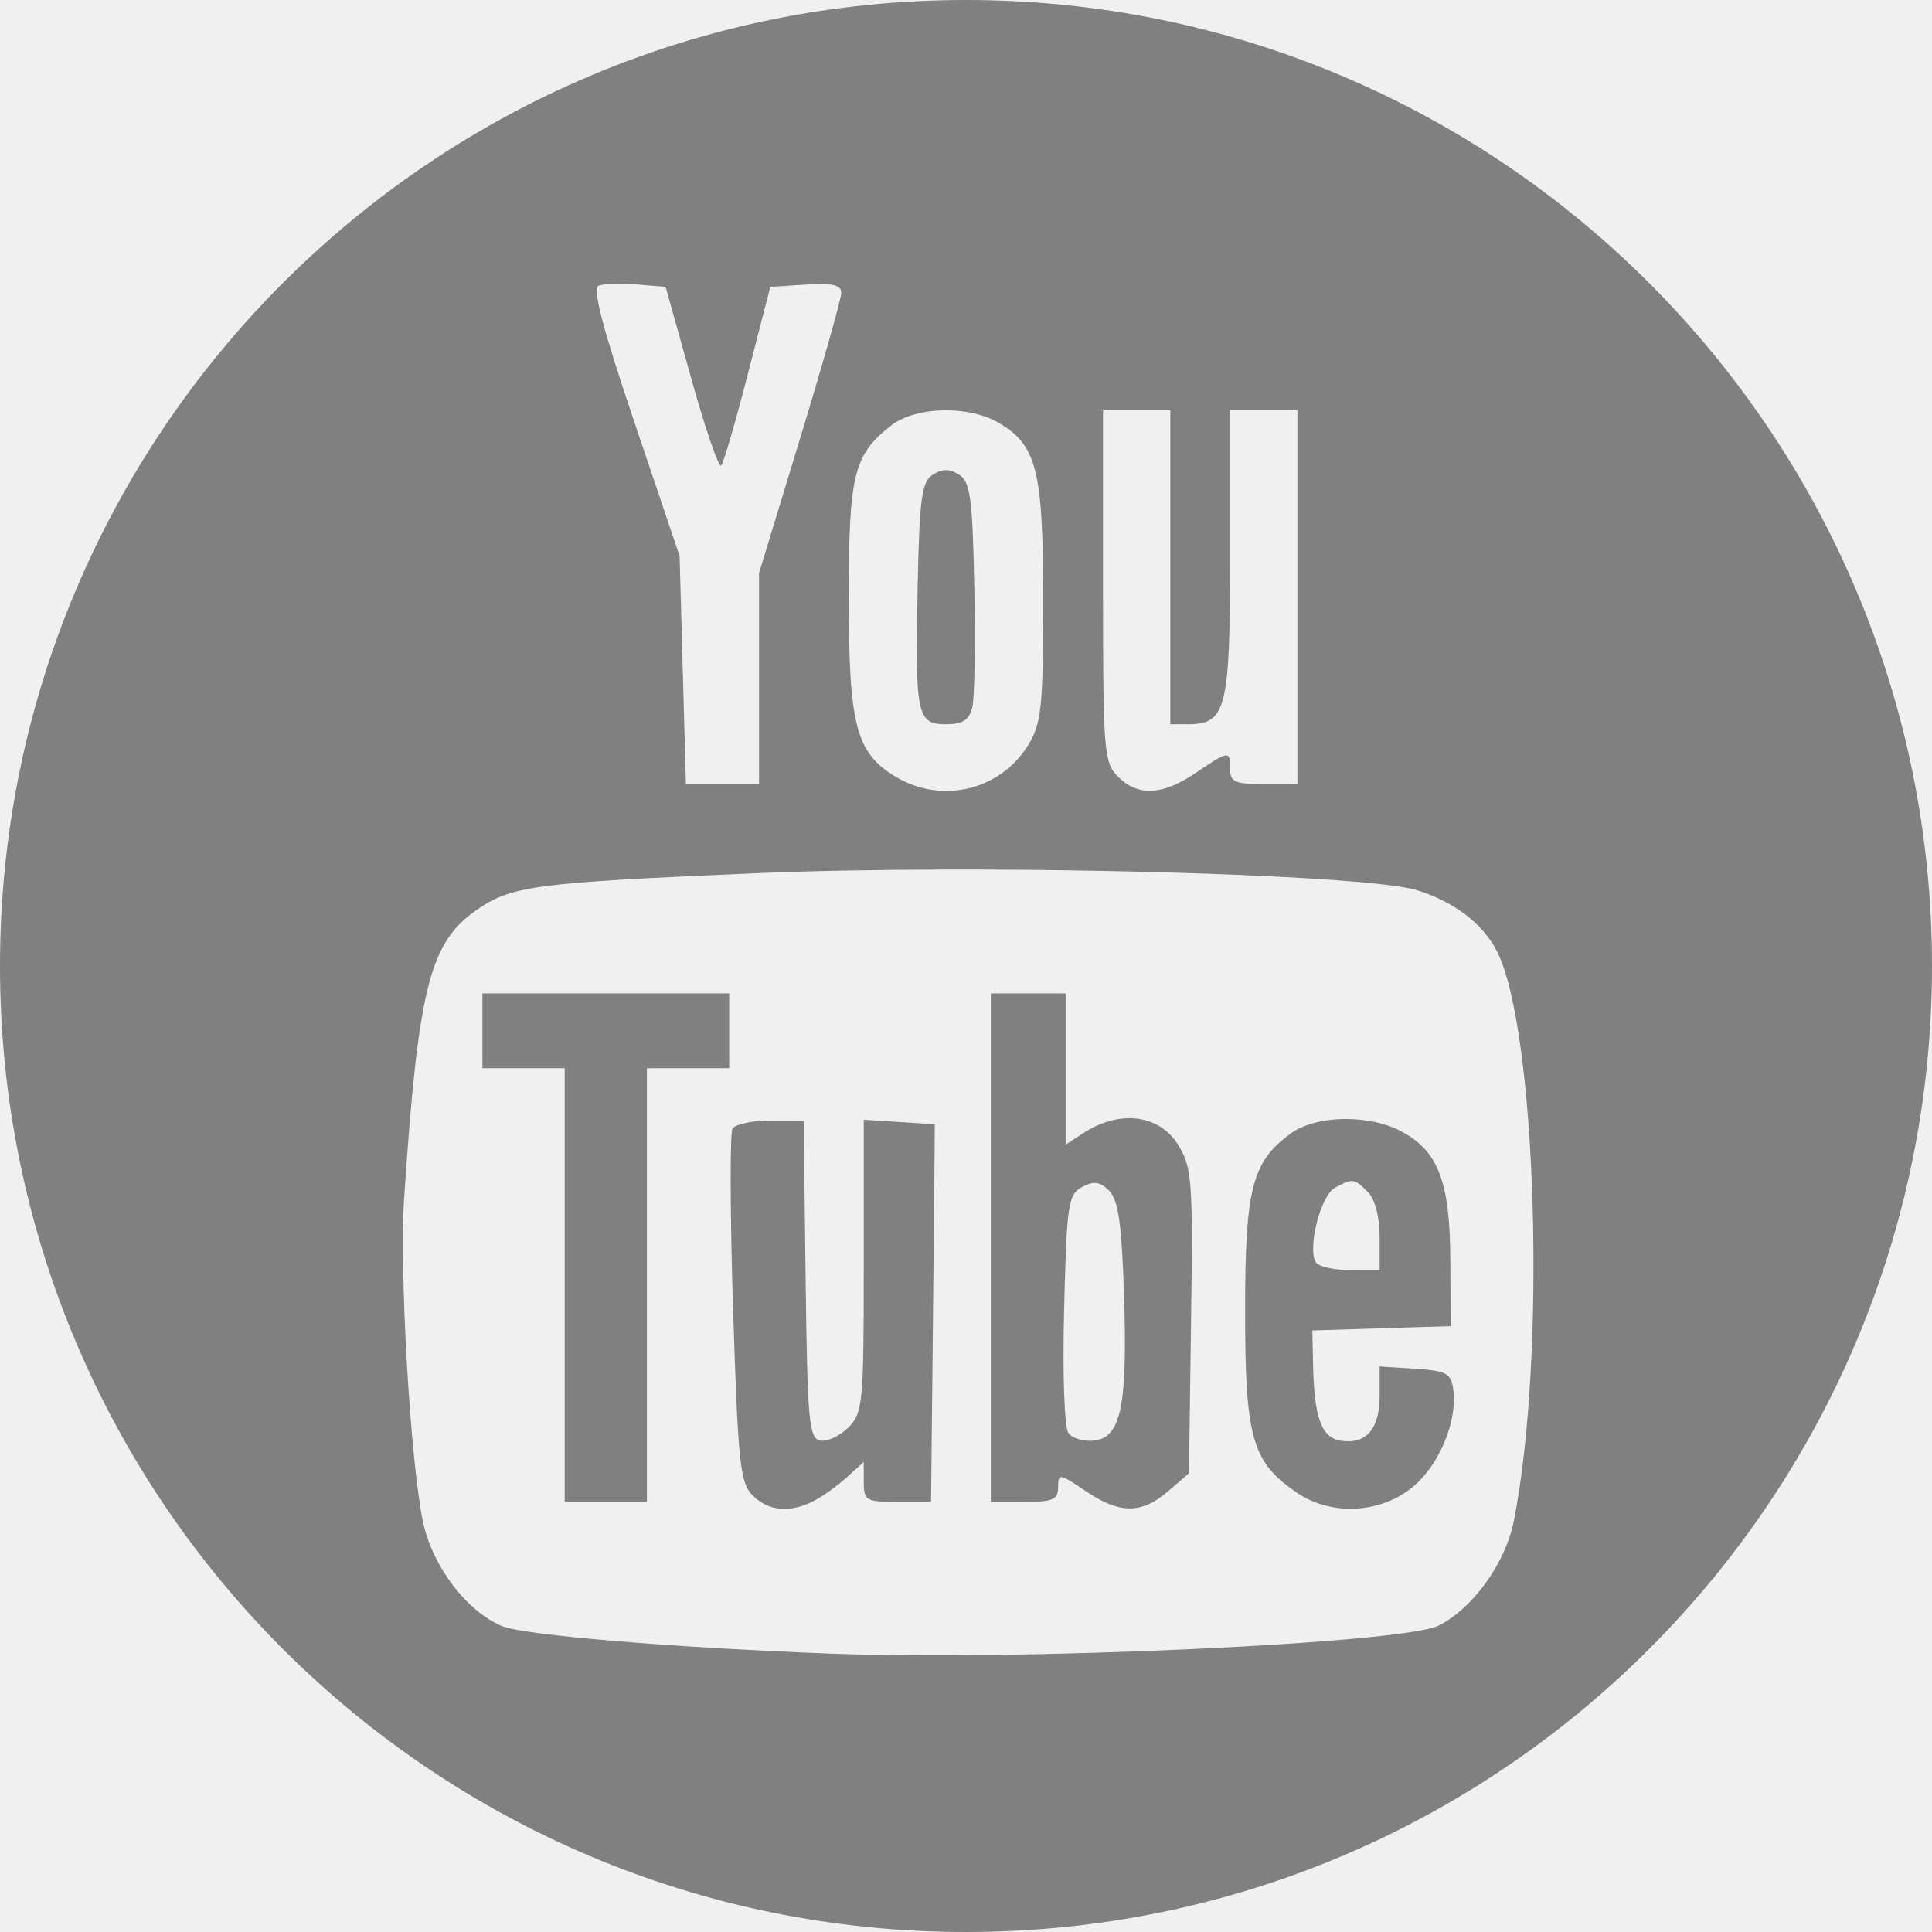
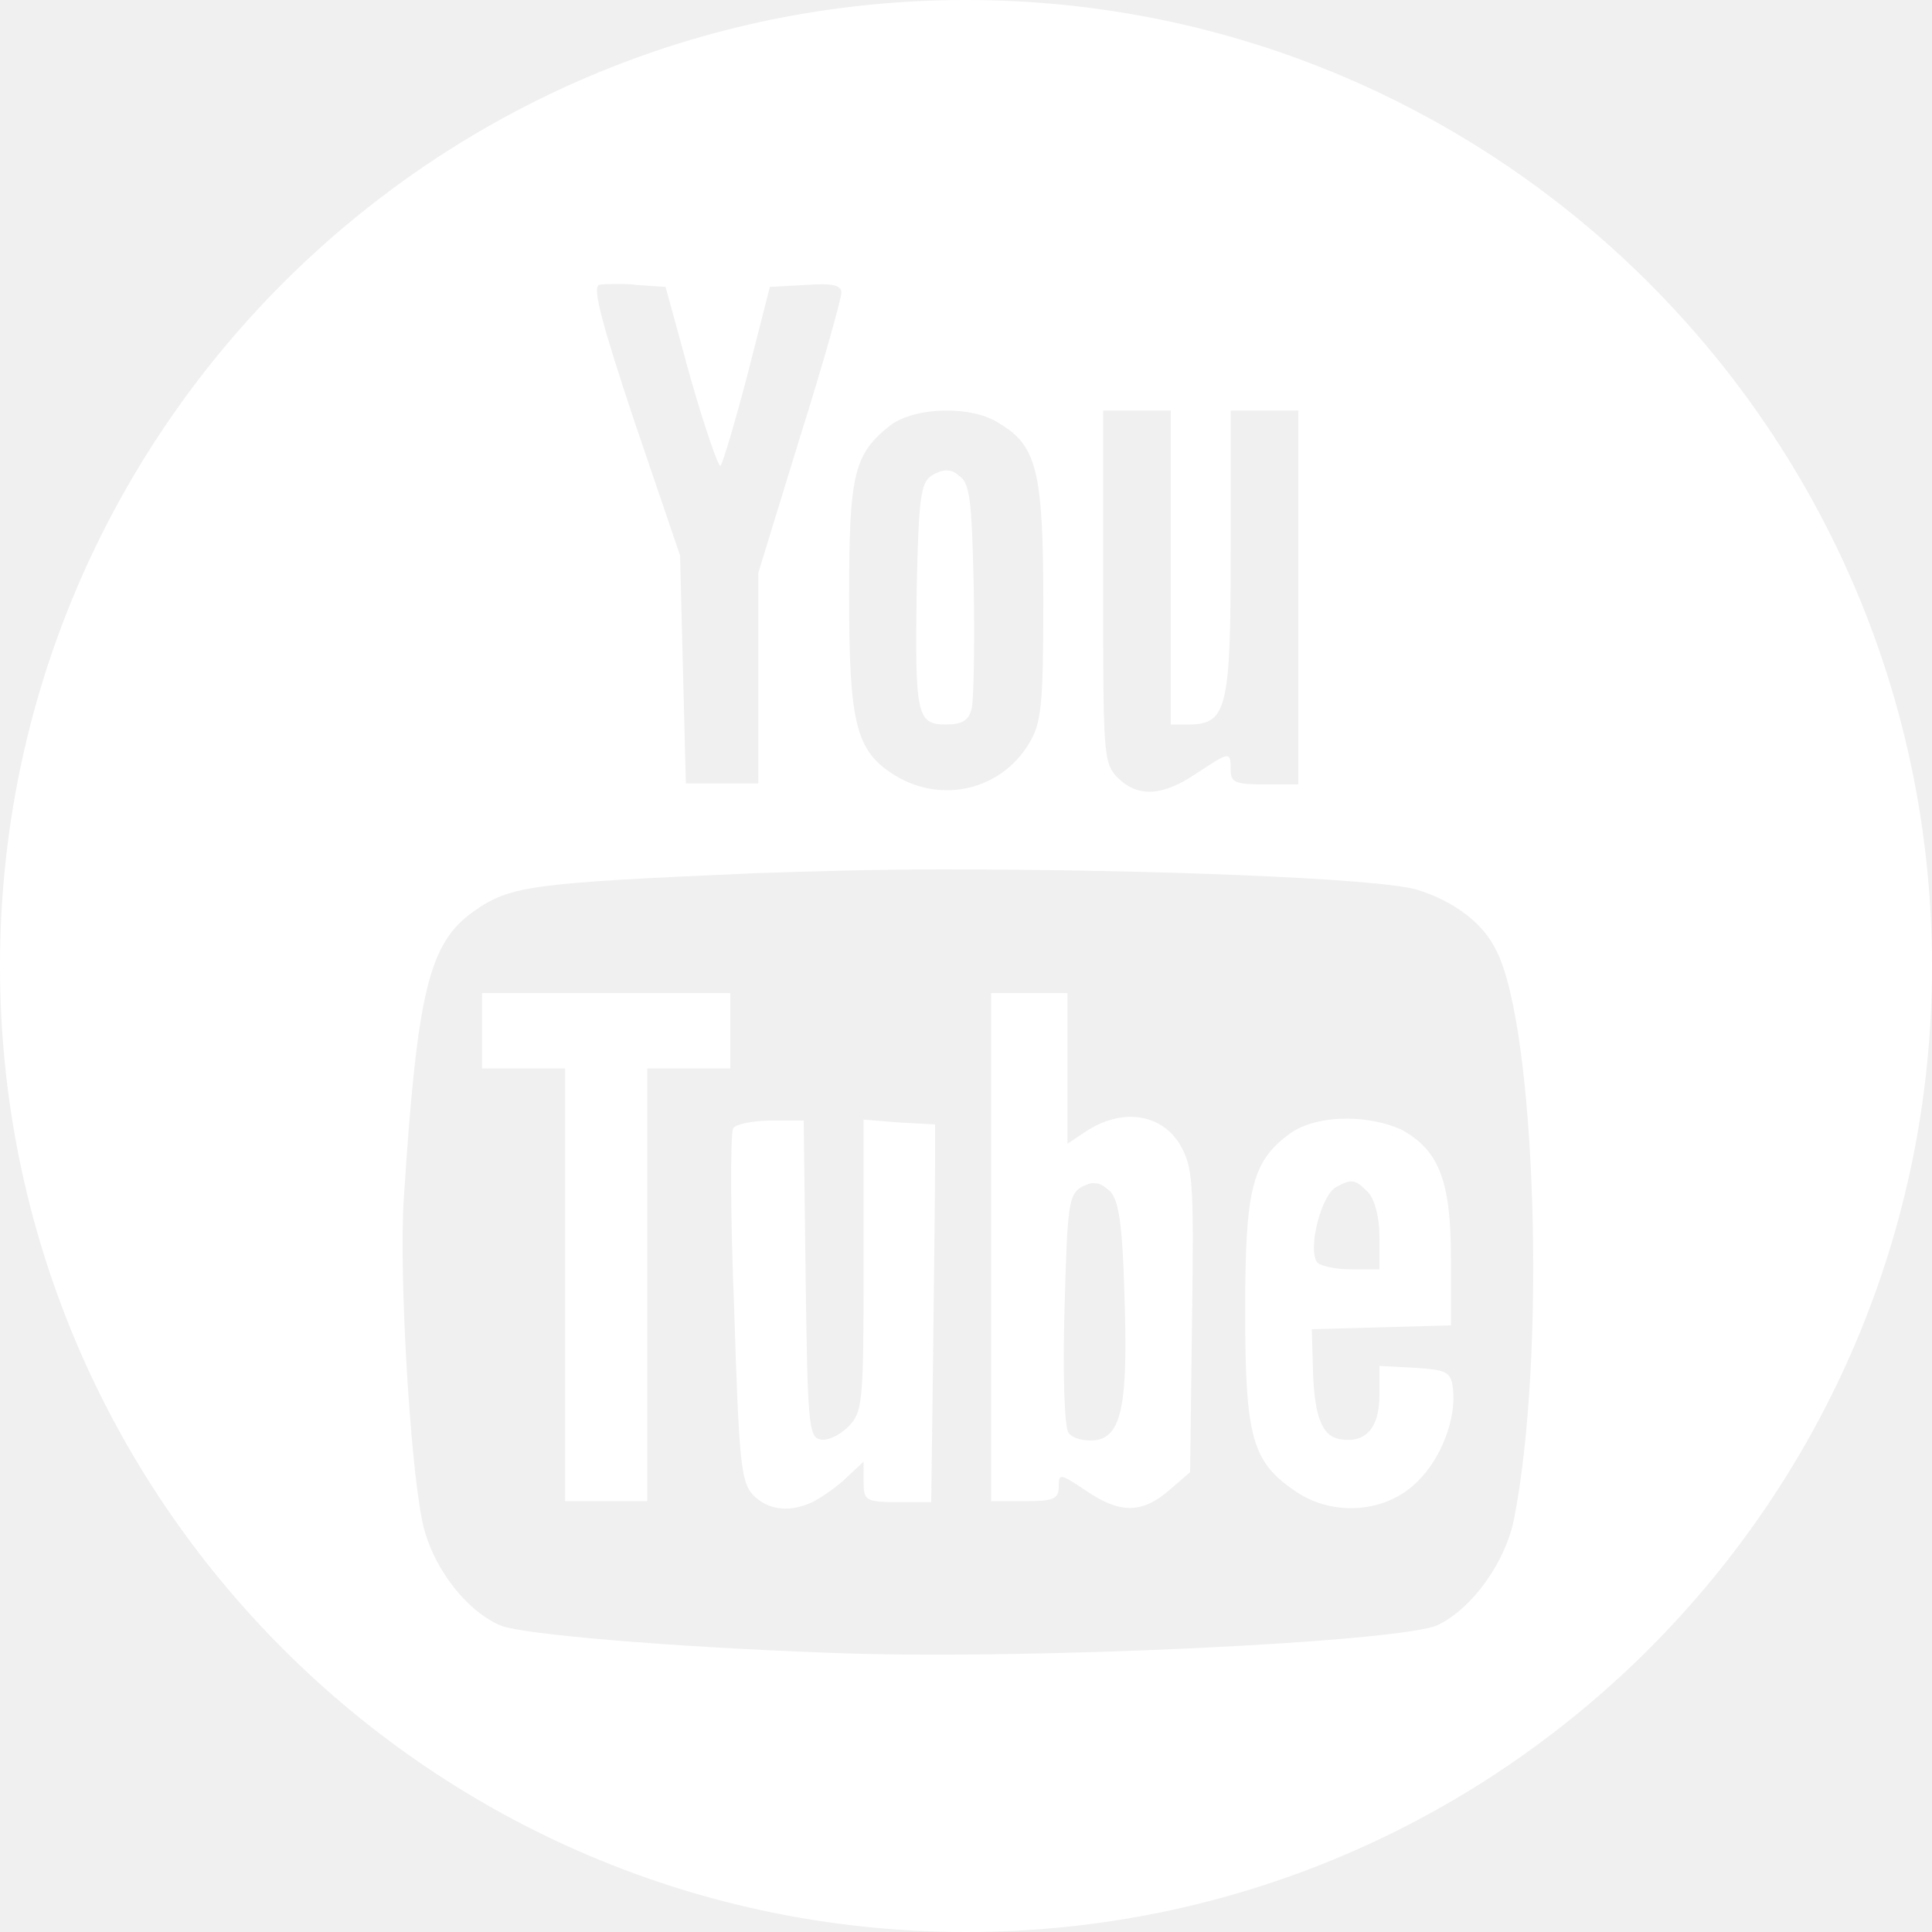
- <svg xmlns="http://www.w3.org/2000/svg" width="200px" height="200px" viewBox="0 0 200 200" version="1.1">
+ <svg xmlns="http://www.w3.org/2000/svg" version="1.1" id="圖層_1" x="0px" y="0px" viewBox="0 0 200 200" enable-background="new 0 0 200 200" xml:space="preserve">
  <description>Created with Sketch (http://www.bohemiancoding.com/sketch)</description>
-   <defs />
-   <g id="Page-1" stroke="none" stroke-width="1" fill="none" fill-rule="evenodd">
-     <path d="M100,0 C44.772,1.5158245e-14 0,44.772 0,100 C-1.5158245e-14,155.228 44.772,200 100,200 C155.228,200 200,155.228 200,100 C200,44.772 155.228,-2.2737368e-14 100,0 L100,0 L100,0 Z M64.087,29.376 C64.667,29.375 65.301,29.398 65.917,29.448 L68.904,29.696 L71.554,39.173 C73.012,44.385 74.406,48.447 74.651,48.203 C74.896,47.96 76.139,43.694 77.416,38.726 L79.74,29.696 L83.416,29.46 C86.158,29.285 87.092,29.5 87.092,30.306 C87.092,30.899 85.178,37.669 82.836,45.354 L78.575,59.328 L78.575,70.248 L78.575,81.168 L74.79,81.168 L71.005,81.168 L70.679,69.367 L70.353,57.56 L65.687,43.748 C62.357,33.889 61.299,29.831 61.981,29.569 C62.309,29.443 63.121,29.377 64.087,29.376 L64.087,29.376 L64.087,29.376 Z M114.183,42.469 L117.666,42.469 L121.149,42.469 L121.149,58.719 L121.149,74.974 L122.966,74.974 C126.957,74.974 127.342,73.419 127.342,57.306 L127.342,42.469 L130.825,42.469 L134.308,42.469 L134.308,61.815 L134.308,81.168 L130.825,81.168 C127.858,81.168 127.342,80.941 127.342,79.622 C127.342,77.663 127.22,77.675 123.781,80.009 C120.336,82.346 117.801,82.467 115.728,80.395 C114.268,78.935 114.183,77.814 114.183,60.656 L114.183,42.469 L114.183,42.469 Z M97.975,42.475 C99.936,42.48 101.929,42.911 103.408,43.785 C107.348,46.112 107.993,48.719 107.99,62.322 C107.987,73.124 107.805,74.887 106.475,77.069 C103.566,81.839 97.456,83.296 92.657,80.371 C88.594,77.893 87.865,75.077 87.865,61.803 C87.865,49.145 88.364,47.106 92.211,44.08 C93.571,43.01 95.754,42.469 97.975,42.475 L97.975,42.475 L97.975,42.475 Z M97.927,48.668 C97.497,48.668 97.068,48.822 96.575,49.133 C95.41,49.867 95.185,51.492 94.994,60.741 C94.718,74.039 94.914,74.974 97.927,74.974 C99.661,74.974 100.324,74.553 100.65,73.236 C100.886,72.278 100.983,66.655 100.861,60.741 C100.669,51.492 100.444,49.867 99.279,49.133 C98.786,48.822 98.358,48.668 97.927,48.668 L97.927,48.668 L97.927,48.668 Z M97.71,90.017 C118.932,89.968 142.489,90.868 146.689,92.16 C150.496,93.331 153.469,95.585 154.934,98.42 C159.08,106.436 160.101,140.397 156.709,157.455 C155.845,161.798 152.529,166.426 148.958,168.272 C145.392,170.116 105.875,171.941 85.933,171.181 C69.536,170.557 54.21,169.27 51.967,168.332 C48.275,166.79 44.708,162.058 43.769,157.455 C42.462,151.044 41.333,131.61 41.832,124.128 C43.275,102.479 44.459,97.677 49.172,94.321 C52.861,91.694 55.111,91.391 78.074,90.403 C83.826,90.156 90.636,90.033 97.71,90.017 L97.71,90.017 L97.71,90.017 Z M49.938,102.838 L49.938,106.707 L49.938,110.583 L54.194,110.583 L58.456,110.583 L58.456,133.026 L58.456,155.475 L62.711,155.475 L66.967,155.475 L66.967,133.026 L66.967,110.583 L71.222,110.583 L75.484,110.583 L75.484,106.707 L75.484,102.838 L62.711,102.838 L49.938,102.838 L49.938,102.838 Z M102.569,102.838 L102.569,129.156 L102.569,155.475 L106.052,155.475 C109.001,155.475 109.535,155.239 109.535,153.948 C109.535,152.502 109.682,152.521 112.354,154.334 C115.897,156.739 118.155,156.754 120.914,154.382 L123.081,152.511 L123.298,136.774 C123.498,122.135 123.407,120.854 121.958,118.514 C119.997,115.349 115.882,114.849 112.113,117.319 L110.314,118.496 L110.314,110.667 L110.314,102.838 L106.444,102.838 L102.569,102.838 L102.569,102.838 Z M139.379,115.84 C137.143,115.837 134.972,116.342 133.614,117.337 C129.596,120.28 128.894,123.034 128.894,135.736 C128.894,148.907 129.607,151.389 134.308,154.557 C138.062,157.087 143.47,156.625 146.743,153.489 C149.242,151.094 150.869,146.851 150.443,143.831 C150.207,142.158 149.732,141.902 146.495,141.694 L142.819,141.459 L142.819,144.501 C142.819,147.925 141.445,149.526 138.829,149.149 C136.814,148.858 136.046,146.79 135.932,141.374 L135.853,137.728 L143.013,137.505 L150.172,137.281 L150.135,130.315 C150.095,122.25 148.854,119.079 144.938,117.054 C143.376,116.246 141.351,115.843 139.379,115.84 L139.379,115.84 L139.379,115.84 Z M89.416,115.913 L89.416,131.052 C89.416,145.306 89.319,146.276 87.816,147.779 C86.939,148.656 85.632,149.263 84.913,149.125 C83.743,148.9 83.585,147.146 83.398,132.434 L83.192,115.997 L79.77,115.997 C77.888,115.997 76.116,116.374 75.834,116.83 C75.552,117.287 75.576,125.69 75.889,135.507 C76.397,151.451 76.613,153.507 77.905,154.799 C79.549,156.443 81.776,156.649 84.243,155.378 C85.173,154.899 86.714,153.794 87.671,152.922 L89.416,151.334 L89.416,153.404 C89.416,155.342 89.639,155.475 92.899,155.475 L96.382,155.475 L96.545,139.992 C96.635,131.478 96.722,122.681 96.738,120.446 L96.768,116.384 L93.092,116.148 L89.416,115.913 L89.416,115.913 Z M139.892,122.263 C140.409,122.244 140.801,122.598 141.606,123.404 C142.346,124.143 142.819,125.968 142.819,128.052 L142.819,131.48 L139.771,131.48 C138.093,131.48 136.494,131.119 136.222,130.678 C135.318,129.216 136.717,123.743 138.196,122.951 C139.009,122.516 139.489,122.278 139.892,122.263 L139.892,122.263 L139.892,122.263 Z M113.356,122.456 C113.848,122.467 114.28,122.728 114.817,123.265 C115.766,124.215 116.117,126.653 116.356,133.986 C116.73,145.483 116.058,148.796 113.296,149.125 C112.22,149.253 111.009,148.906 110.603,148.352 C110.18,147.774 109.988,142.313 110.157,135.531 C110.429,124.622 110.575,123.653 112.022,122.879 C112.555,122.594 112.973,122.448 113.356,122.456 L113.356,122.456 L113.356,122.456 Z" id="YouTube" fill="#808080" />
+   <g id="Page-1">
+     <path id="YouTube" fill="#FFFFFF" d="M100,0C44.8,0,0,44.8,0,100s44.8,100,100,100s100-44.8,100-100   S155.2,0,100,0L100,0L100,0z M64.1,29.4c0.6,0,1.2,0,1.8,0.1l3,0.2l2.6,9.5c1.5,5.2,2.9,9.3,3.1,9c0.2-0.2,1.5-4.5,2.8-9.5l2.3-9   l3.7-0.2c2.7-0.2,3.7,0,3.7,0.8c0,0.6-1.9,7.4-4.3,15l-4.3,14v10.9v10.9h-3.8H71l-0.3-11.8l-0.3-11.8l-4.7-13.8   c-3.3-9.9-4.4-13.9-3.7-14.2C62.3,29.4,63.1,29.4,64.1,29.4L64.1,29.4L64.1,29.4z M114.2,42.5h3.5h3.5v16.2V75h1.8   c4,0,4.4-1.6,4.4-17.7V42.5h3.5h3.5v19.3v19.4h-3.5c-3,0-3.5-0.2-3.5-1.5c0-2-0.1-1.9-3.6,0.4c-3.4,2.3-6,2.5-8.1,0.4   c-1.5-1.5-1.5-2.6-1.5-19.7V42.5L114.2,42.5z M98,42.5c2,0,4,0.4,5.4,1.3c3.9,2.3,4.6,4.9,4.6,18.5c0,10.8-0.2,12.6-1.5,14.7   c-2.9,4.8-9,6.2-13.8,3.3c-4.1-2.5-4.8-5.3-4.8-18.6c0-12.7,0.5-14.7,4.3-17.7C93.6,43,95.8,42.5,98,42.5L98,42.5L98,42.5z    M97.9,48.7c-0.4,0-0.9,0.2-1.4,0.5c-1.2,0.7-1.4,2.4-1.6,11.6C94.7,74,94.9,75,97.9,75c1.7,0,2.4-0.4,2.7-1.7   c0.2-1,0.3-6.6,0.2-12.5c-0.2-9.2-0.4-10.9-1.6-11.6C98.8,48.8,98.4,48.7,97.9,48.7L97.9,48.7L97.9,48.7z M97.7,90   c21.2,0,44.8,0.9,49,2.1c3.8,1.2,6.8,3.4,8.2,6.3c4.1,8,5.2,42,1.8,59c-0.9,4.3-4.2,9-7.8,10.8c-3.6,1.8-43.1,3.7-63,2.9   c-16.4-0.6-31.7-1.9-34-2.8c-3.7-1.5-7.3-6.3-8.2-10.9c-1.3-6.4-2.4-25.8-1.9-33.3c1.4-21.6,2.6-26.5,7.3-29.8   c3.7-2.6,5.9-2.9,28.9-3.9C83.8,90.2,90.6,90,97.7,90L97.7,90L97.7,90z M49.9,102.8v3.9v3.9h4.3h4.3V133v22.4h4.3H67V133v-22.4h4.3   h4.3v-3.9v-3.9H62.7H49.9L49.9,102.8z M102.6,102.8v26.3v26.3h3.5c2.9,0,3.5-0.2,3.5-1.5c0-1.4,0.1-1.4,2.8,0.4   c3.5,2.4,5.8,2.4,8.6,0l2.2-1.9l0.2-15.7c0.2-14.6,0.1-15.9-1.3-18.3c-2-3.2-6.1-3.7-9.8-1.2l-1.8,1.2v-7.8v-7.8h-3.9H102.6   L102.6,102.8z M139.4,115.8c-2.2,0-4.4,0.5-5.8,1.5c-4,2.9-4.7,5.7-4.7,18.4c0,13.2,0.7,15.7,5.4,18.8c3.8,2.5,9.2,2.1,12.4-1.1   c2.5-2.4,4.1-6.6,3.7-9.7c-0.2-1.7-0.7-1.9-3.9-2.1l-3.7-0.2v3c0,3.4-1.4,5-4,4.6c-2-0.3-2.8-2.4-2.9-7.8l-0.1-3.6l7.2-0.2l7.2-0.2   l0-7c0-8.1-1.3-11.2-5.2-13.3C143.4,116.2,141.4,115.8,139.4,115.8L139.4,115.8L139.4,115.8z M89.4,115.9v15.1   c0,14.3-0.1,15.2-1.6,16.7c-0.9,0.9-2.2,1.5-2.9,1.3c-1.2-0.2-1.3-2-1.5-16.7L83.2,116h-3.4c-1.9,0-3.7,0.4-3.9,0.8   c-0.3,0.5-0.3,8.9,0.1,18.7c0.5,15.9,0.7,18,2,19.3c1.6,1.6,3.9,1.8,6.3,0.6c0.9-0.5,2.5-1.6,3.4-2.5l1.7-1.6v2.1   c0,1.9,0.2,2.1,3.5,2.1h3.5l0.2-15.5c0.1-8.5,0.2-17.3,0.2-19.5l0-4.1l-3.7-0.2L89.4,115.9L89.4,115.9z M139.9,122.3   c0.5,0,0.9,0.3,1.7,1.1c0.7,0.7,1.2,2.6,1.2,4.6v3.4h-3c-1.7,0-3.3-0.4-3.5-0.8c-0.9-1.5,0.5-6.9,2-7.7   C139,122.5,139.5,122.3,139.9,122.3L139.9,122.3L139.9,122.3z M113.4,122.5c0.5,0,0.9,0.3,1.5,0.8c0.9,0.9,1.3,3.4,1.5,10.7   c0.4,11.5-0.3,14.8-3.1,15.1c-1.1,0.1-2.3-0.2-2.7-0.8c-0.4-0.6-0.6-6-0.4-12.8c0.3-10.9,0.4-11.9,1.9-12.7   C112.6,122.6,113,122.4,113.4,122.5L113.4,122.5L113.4,122.5z" />
  </g>
</svg>
